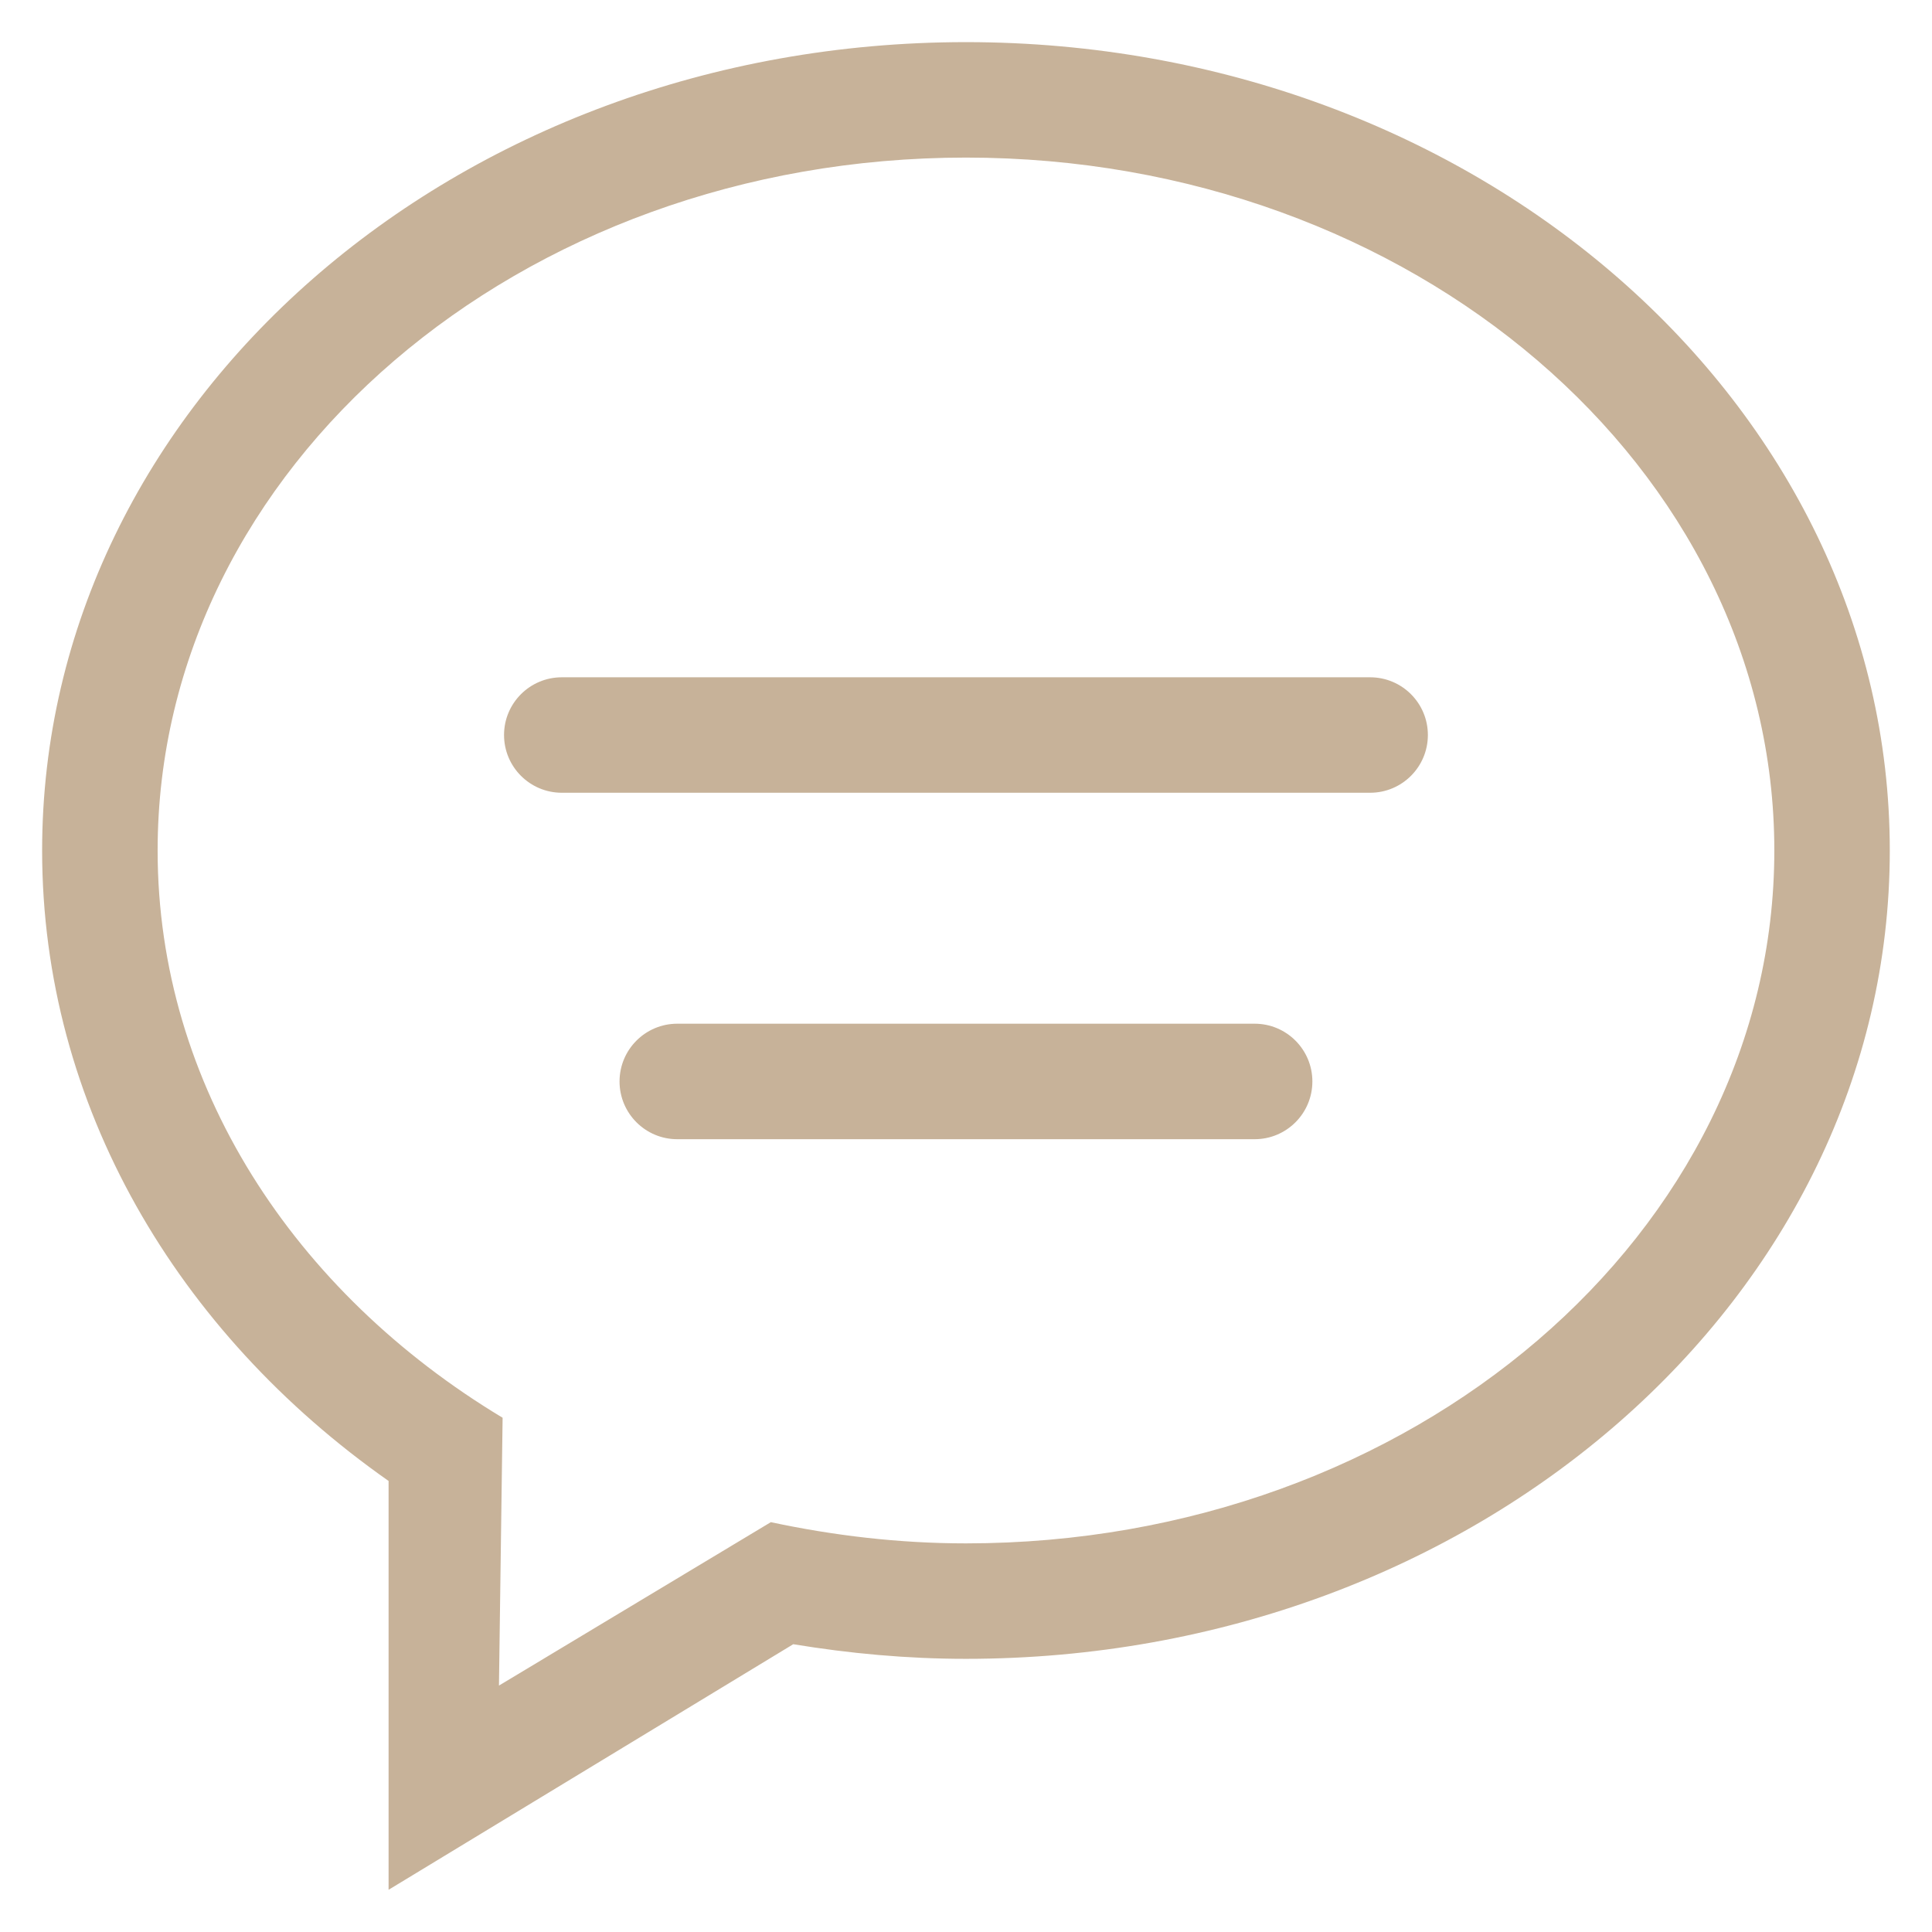
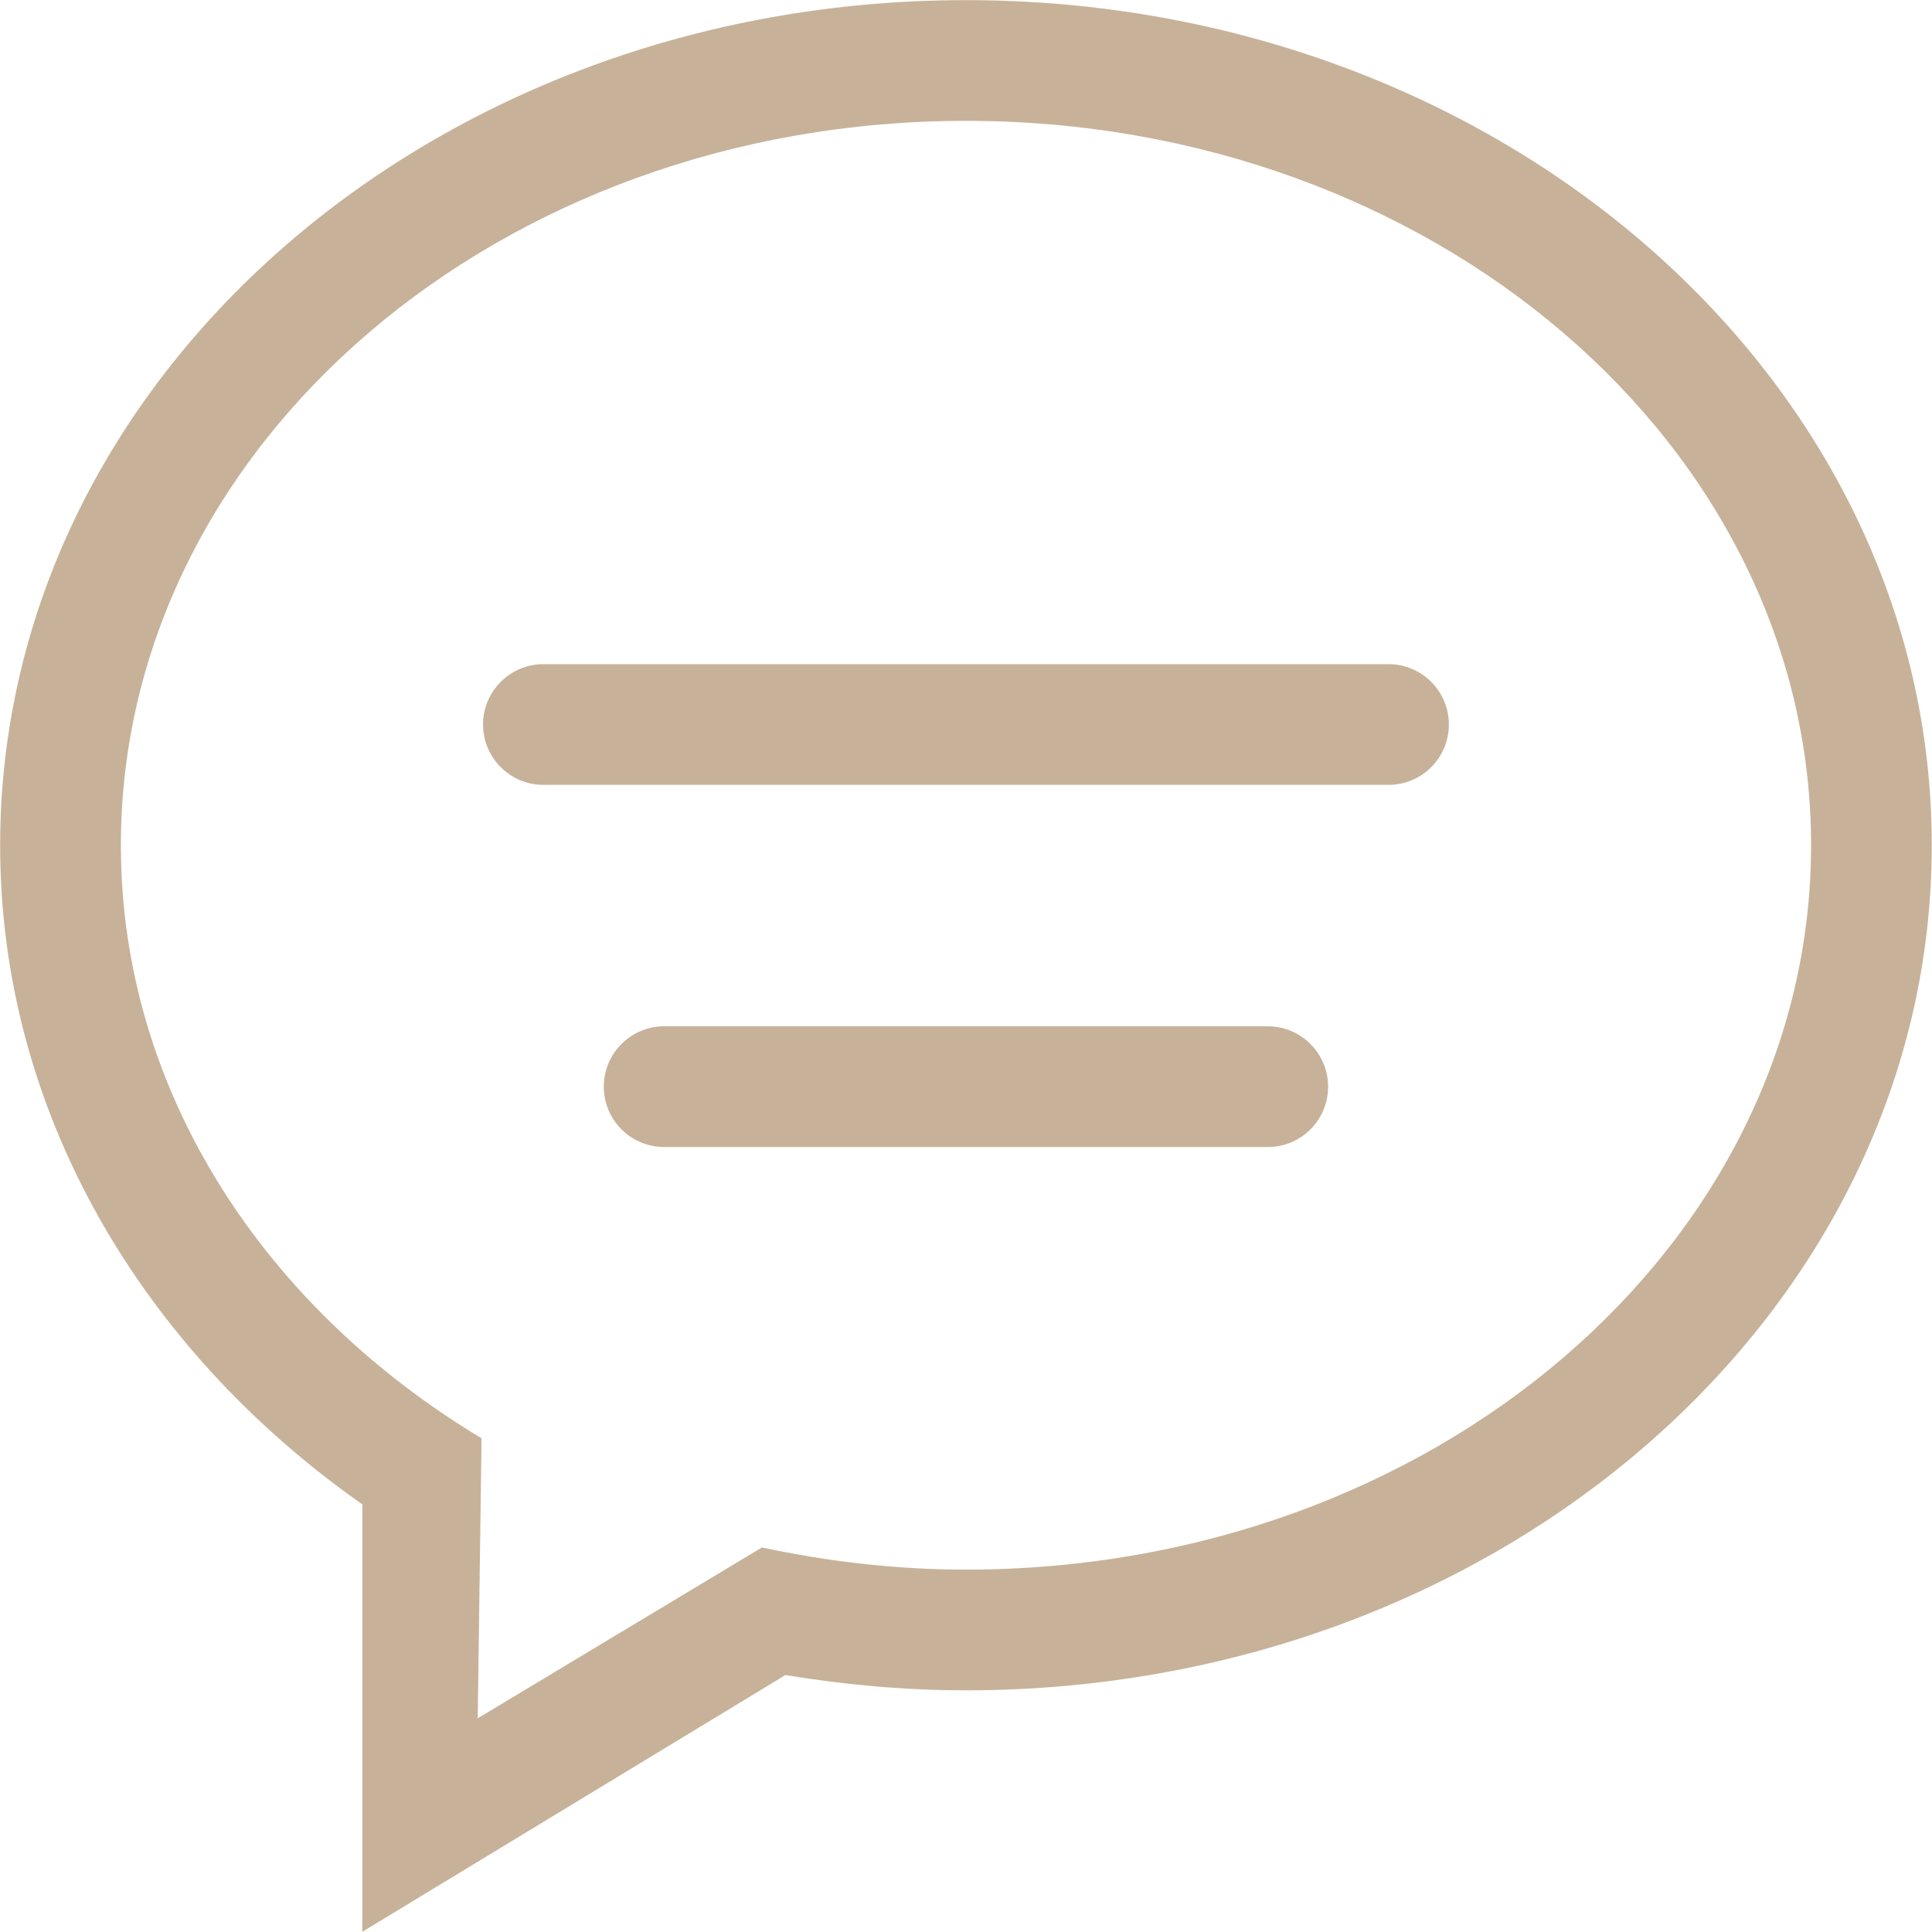
- <svg xmlns="http://www.w3.org/2000/svg" class="counter-img" width="46" height="46" viewBox="0 0 46 46">
-   <style>
-         path{
-             fill:  #c7b299;
-         }
-     </style>
-   <path d="M29.873,24.374 C29.873,24.374 16.125,24.374 16.125,24.374 C15.367,24.374 14.751,24.99 14.751,25.749 C14.751,26.508 15.367,27.124 16.125,27.124 C16.125,27.124 29.873,27.124 29.873,27.124 C30.632,27.124 31.247,26.508 31.247,25.749 C31.247,24.99 30.632,24.374 29.873,24.374 ZM32.622,16.126 C32.622,16.126 13.376,16.126 13.376,16.126 C12.617,16.126 12.001,16.741 12.001,17.5 C12.001,18.259 12.617,18.875 13.376,18.875 C13.376,18.875 32.622,18.875 32.622,18.875 C33.382,18.875 33.997,18.259 33.997,17.5 C33.997,16.741 33.382,16.126 32.622,16.126 ZM22.999,1.003 C10.852,1.003 1.003,9.62 1.003,20.25 C1.003,26.325 4.227,31.733 9.252,35.261 C9.252,35.261 9.252,44.995 9.252,44.995 C9.252,44.995 18.887,39.148 18.887,39.148 C20.221,39.368 21.593,39.496 22.999,39.496 C35.148,39.496 44.995,30.879 44.995,20.25 C44.995,9.62 35.148,1.003 22.999,1.003 ZM22.999,36.747 C21.393,36.747 19.843,36.56 18.353,36.242 C18.353,36.242 11.88,40.133 11.88,40.133 C11.88,40.133 11.967,33.756 11.967,33.756 C7.005,30.772 3.753,25.839 3.753,20.25 C3.753,11.139 12.37,3.752 22.999,3.752 C33.629,3.752 42.246,11.139 42.246,20.25 C42.246,29.36 33.629,36.747 22.999,36.747 Z" />
+ <svg xmlns="http://www.w3.org/2000/svg" width="44" height="44" viewBox="0 0 44 44" fill="none">
+   <path d="M28.873 23.373H15.126C14.367 23.373 13.751 23.99 13.751 24.748C13.751 25.508 14.367 26.123 15.126 26.123H28.873C29.632 26.123 30.247 25.508 30.247 24.748C30.247 23.99 29.632 23.373 28.873 23.373ZM31.622 15.126H12.376C11.617 15.126 11.001 15.741 11.001 16.5C11.001 17.259 11.617 17.875 12.376 17.875H31.622C32.382 17.875 32.997 17.259 32.997 16.5C32.997 15.741 32.382 15.126 31.622 15.126ZM21.999 0.003C9.852 0.003 0.003 8.62 0.003 19.25C0.003 25.325 3.227 30.733 8.252 34.261V43.995L17.887 38.148C19.221 38.368 20.593 38.496 21.999 38.496C34.148 38.496 43.995 29.879 43.995 19.25C43.995 8.62 34.148 0.003 21.999 0.003ZM21.999 35.747C20.393 35.747 18.843 35.56 17.353 35.242L10.88 39.133L10.967 32.756C6.005 29.773 2.753 24.839 2.753 19.25C2.753 10.139 11.37 2.752 21.999 2.752C32.629 2.752 41.246 10.139 41.246 19.25C41.246 28.36 32.629 35.747 21.999 35.747Z" fill="#C7B299" />
</svg>
